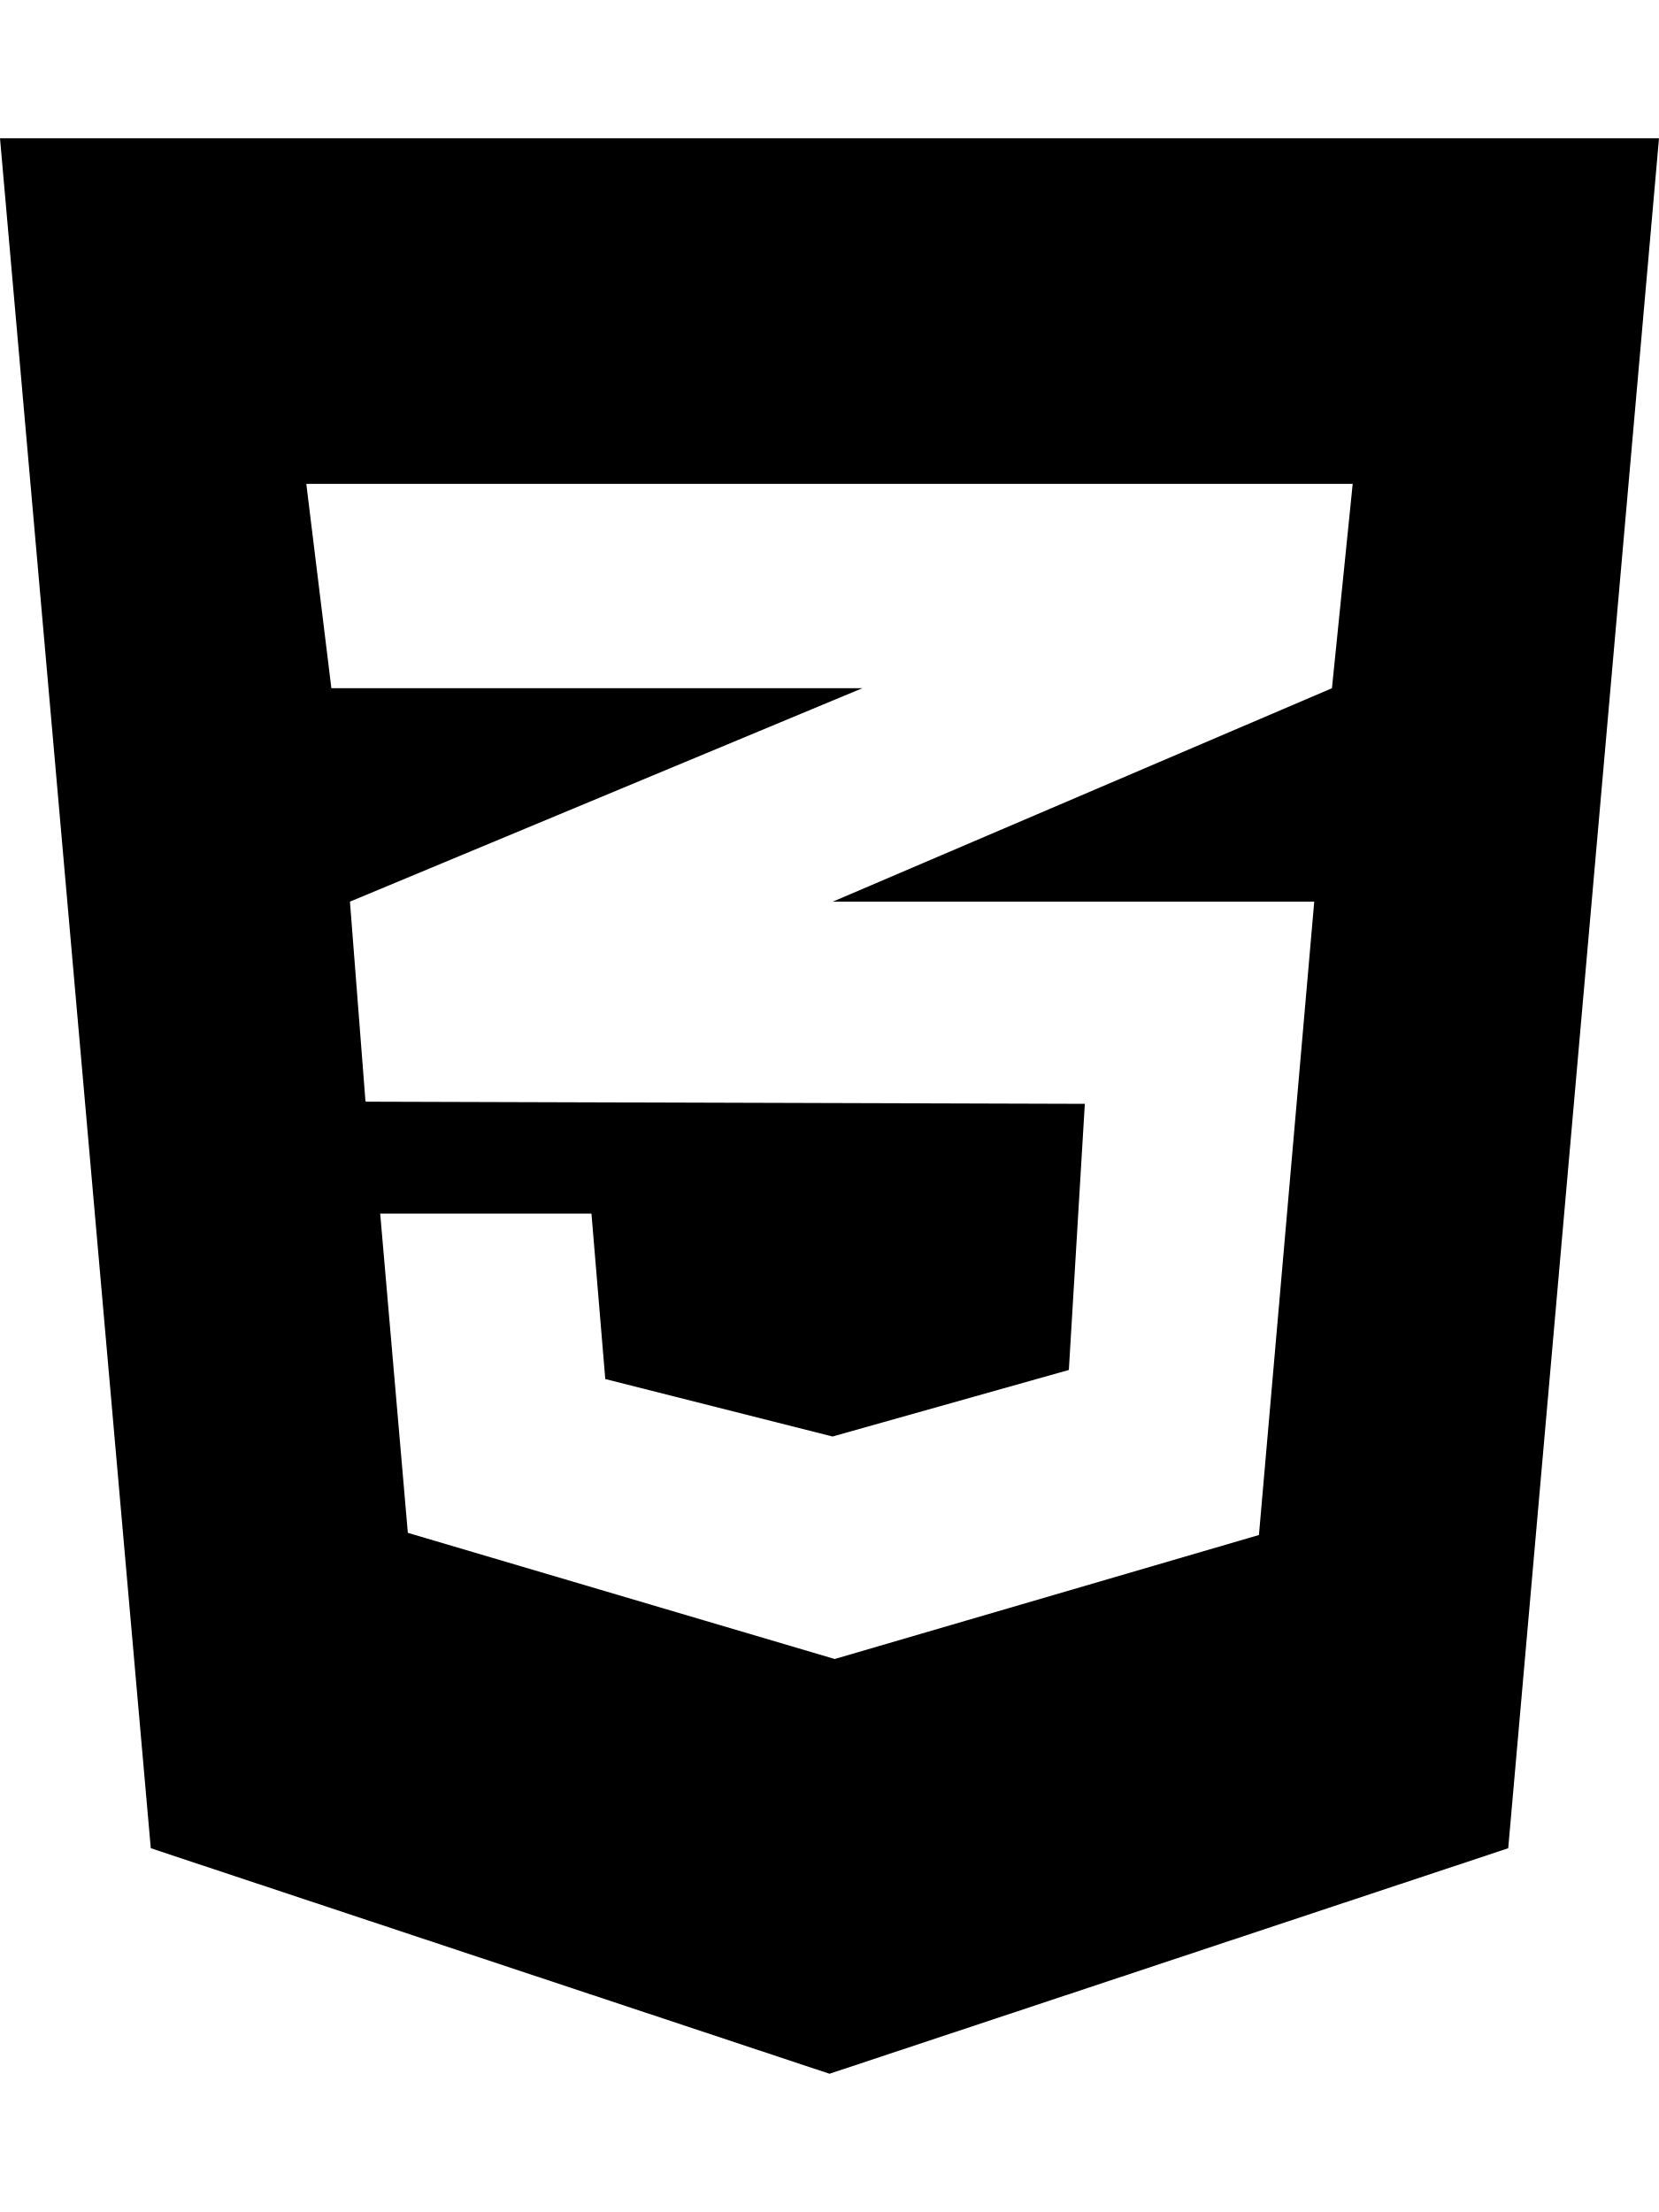
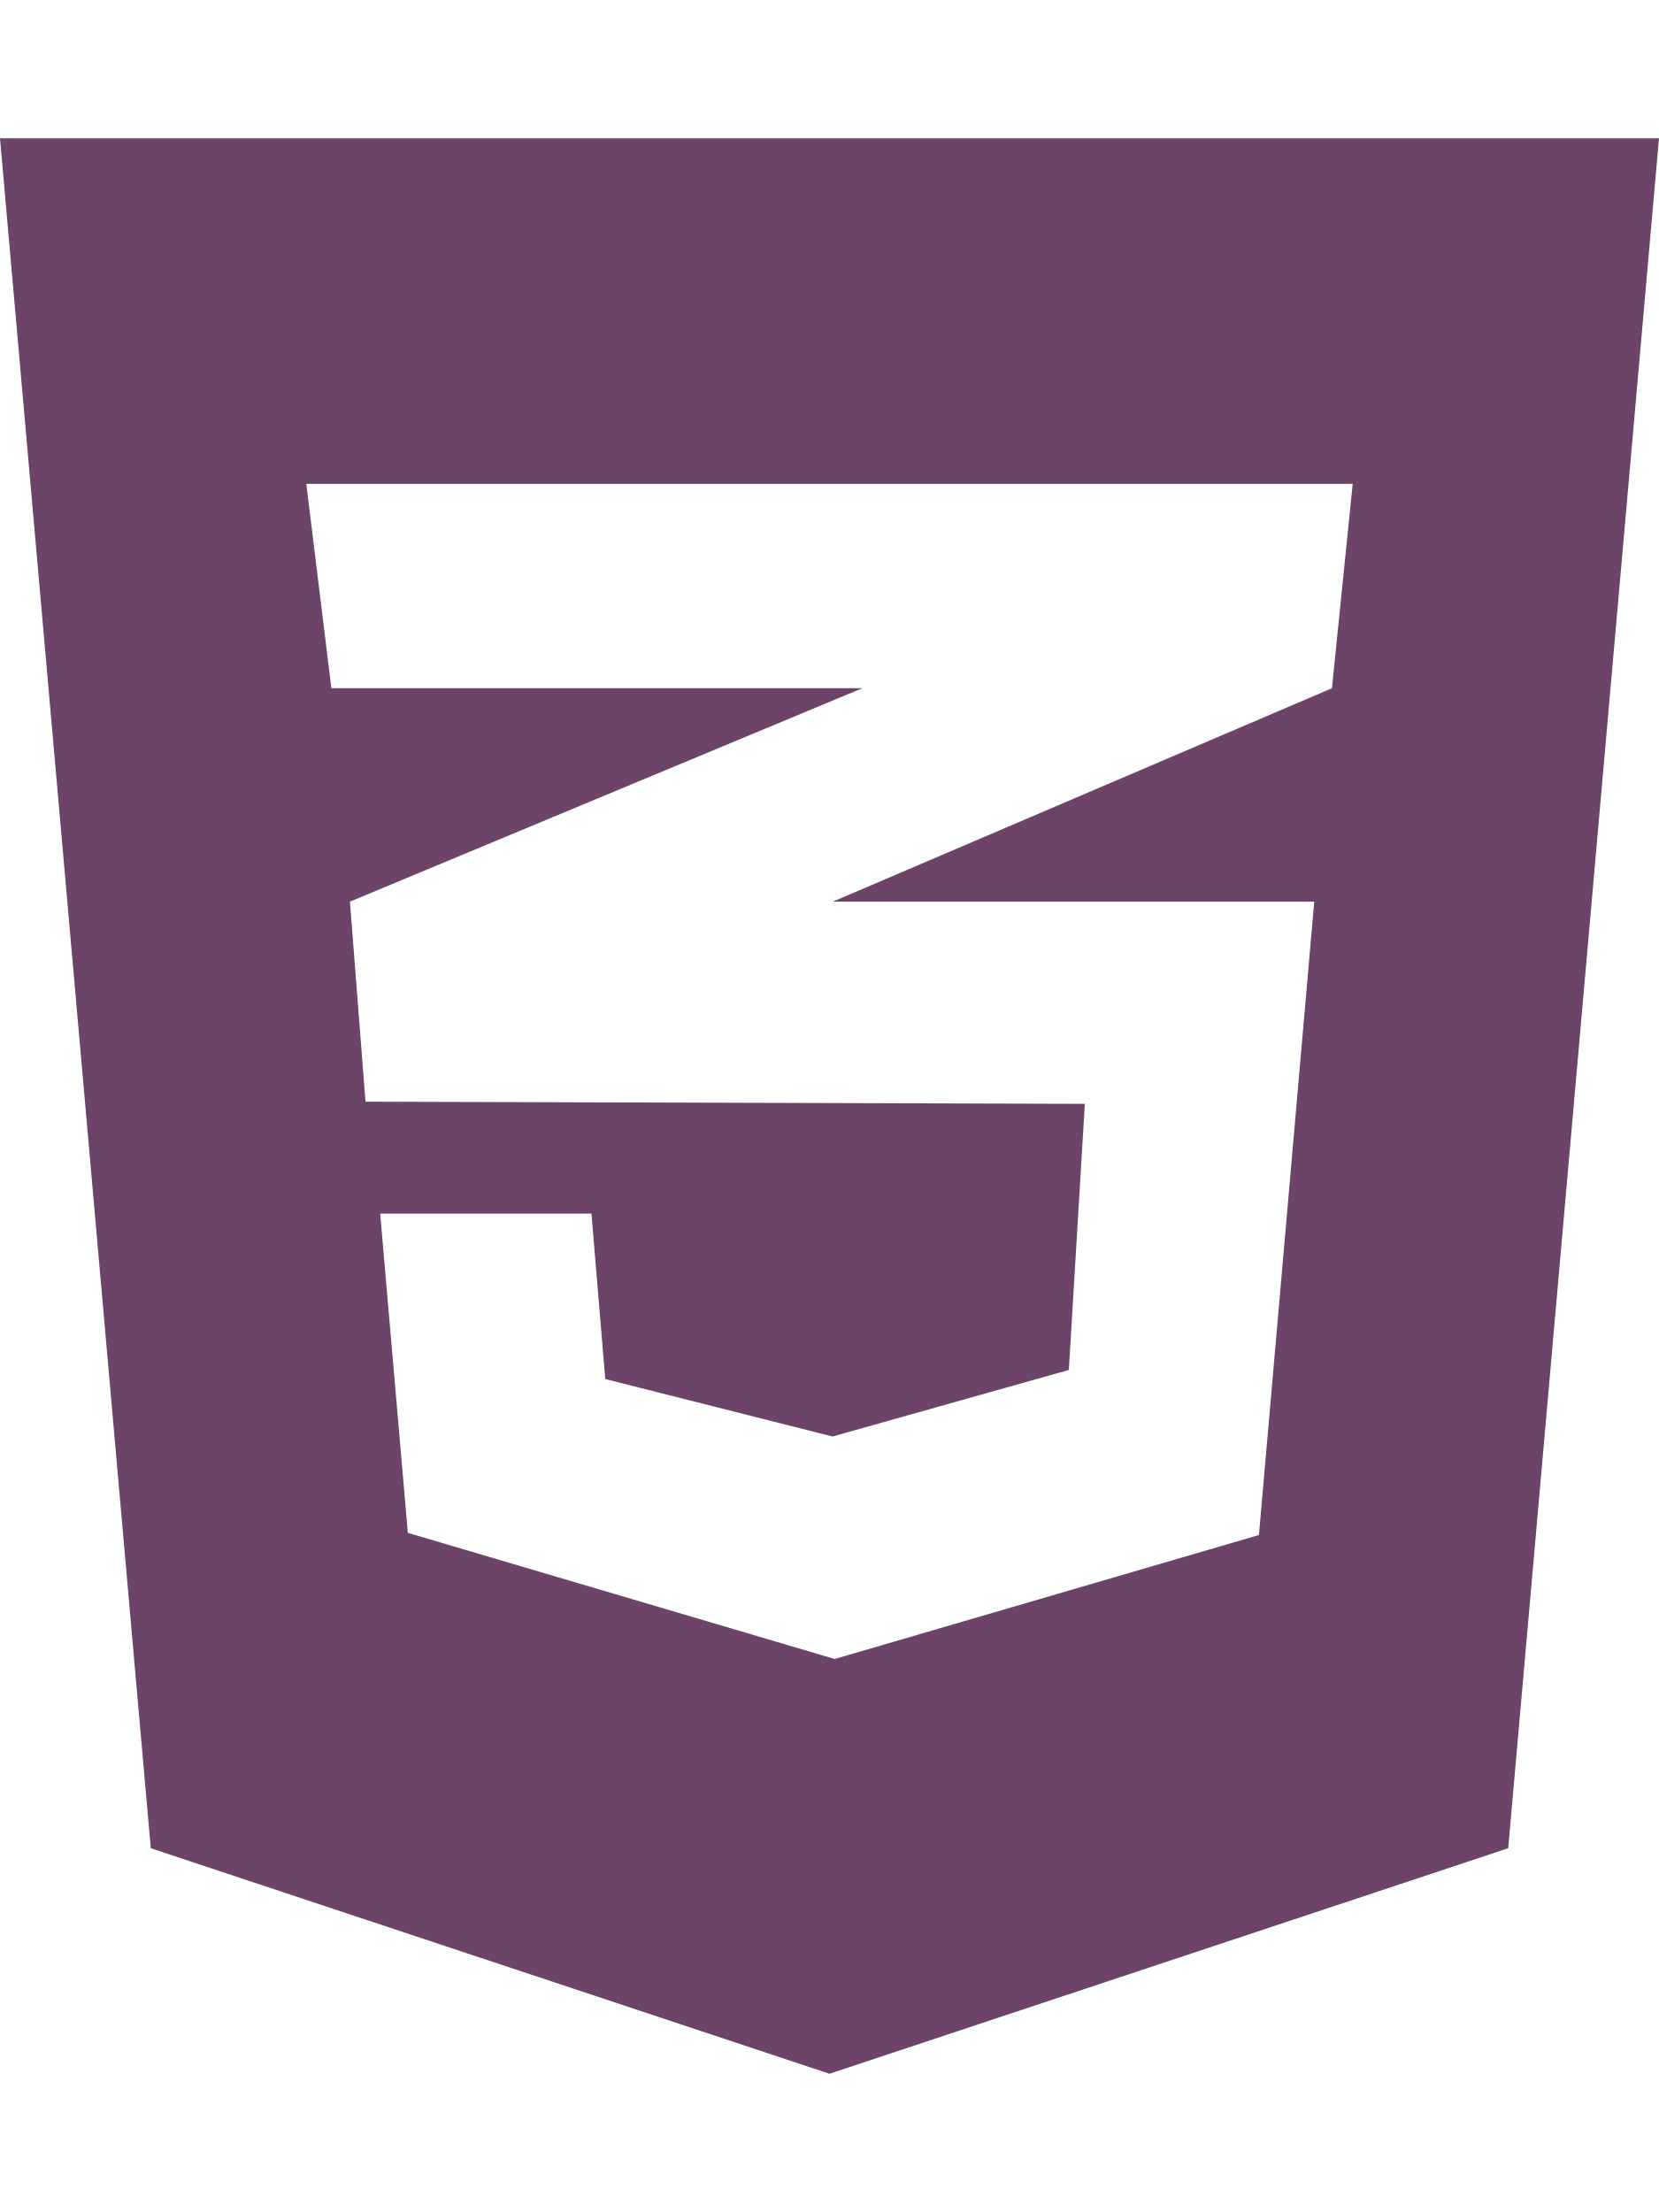
<svg xmlns="http://www.w3.org/2000/svg" viewBox="0 0 384 512">
-   <path d="M0 32l34.9 395.8L192 480l157.1-52.2L384 32H0zm313.1 80l-4.8 47.3L193 208.6l-.3.1h111.5l-12.8 146.6-98.2 28.7-98.8-29.2-6.4-73.9h48.9l3.2 38.3 52.6 13.3 54.7-15.4 3.7-61.6-166.3-.5v-.1l-.2.1-3.6-46.3L193.1 162l6.5-2.7H76.7L70.9 112h242.2z" />
+   <path fill="rgb(108,68,103)" d="M0 32l34.9 395.8L192 480l157.1-52.2L384 32H0zm313.1 80l-4.8 47.3L193 208.6l-.3.1h111.5l-12.8 146.6-98.2 28.7-98.8-29.2-6.4-73.9h48.9l3.2 38.3 52.6 13.3 54.7-15.4 3.7-61.6-166.3-.5v-.1l-.2.1-3.6-46.3L193.1 162l6.5-2.7H76.7L70.9 112h242.2z" />
</svg>
